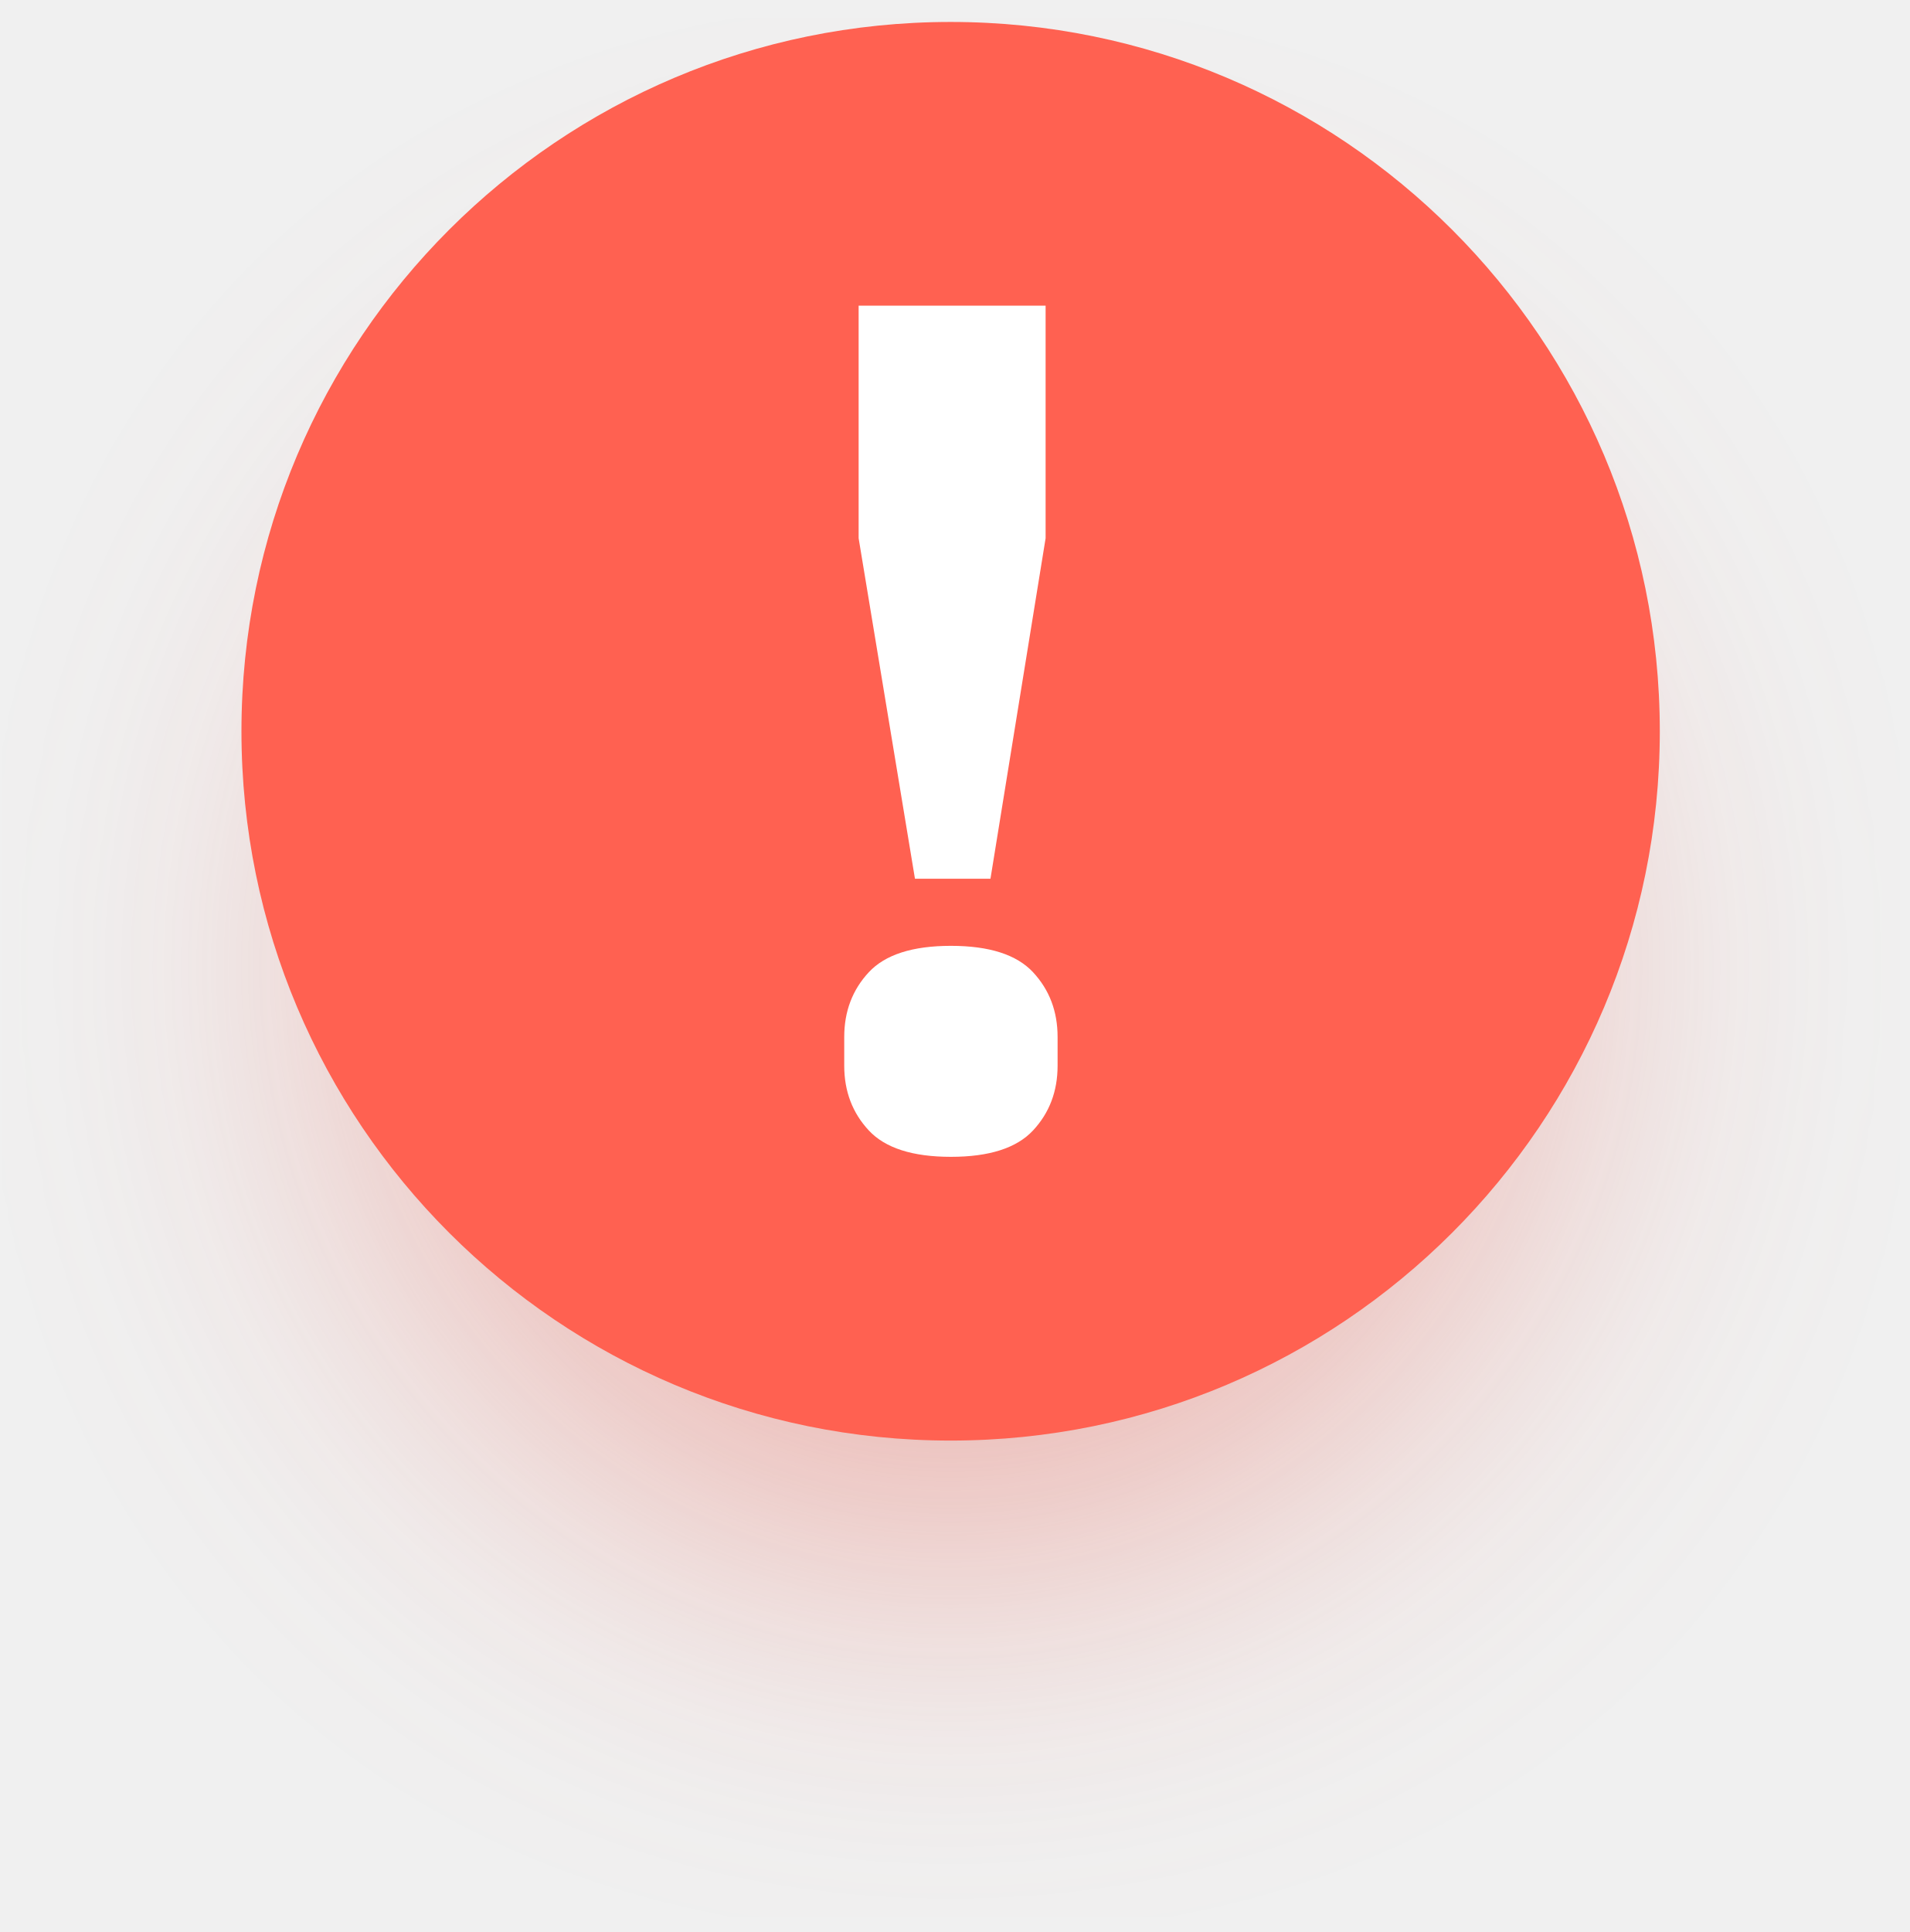
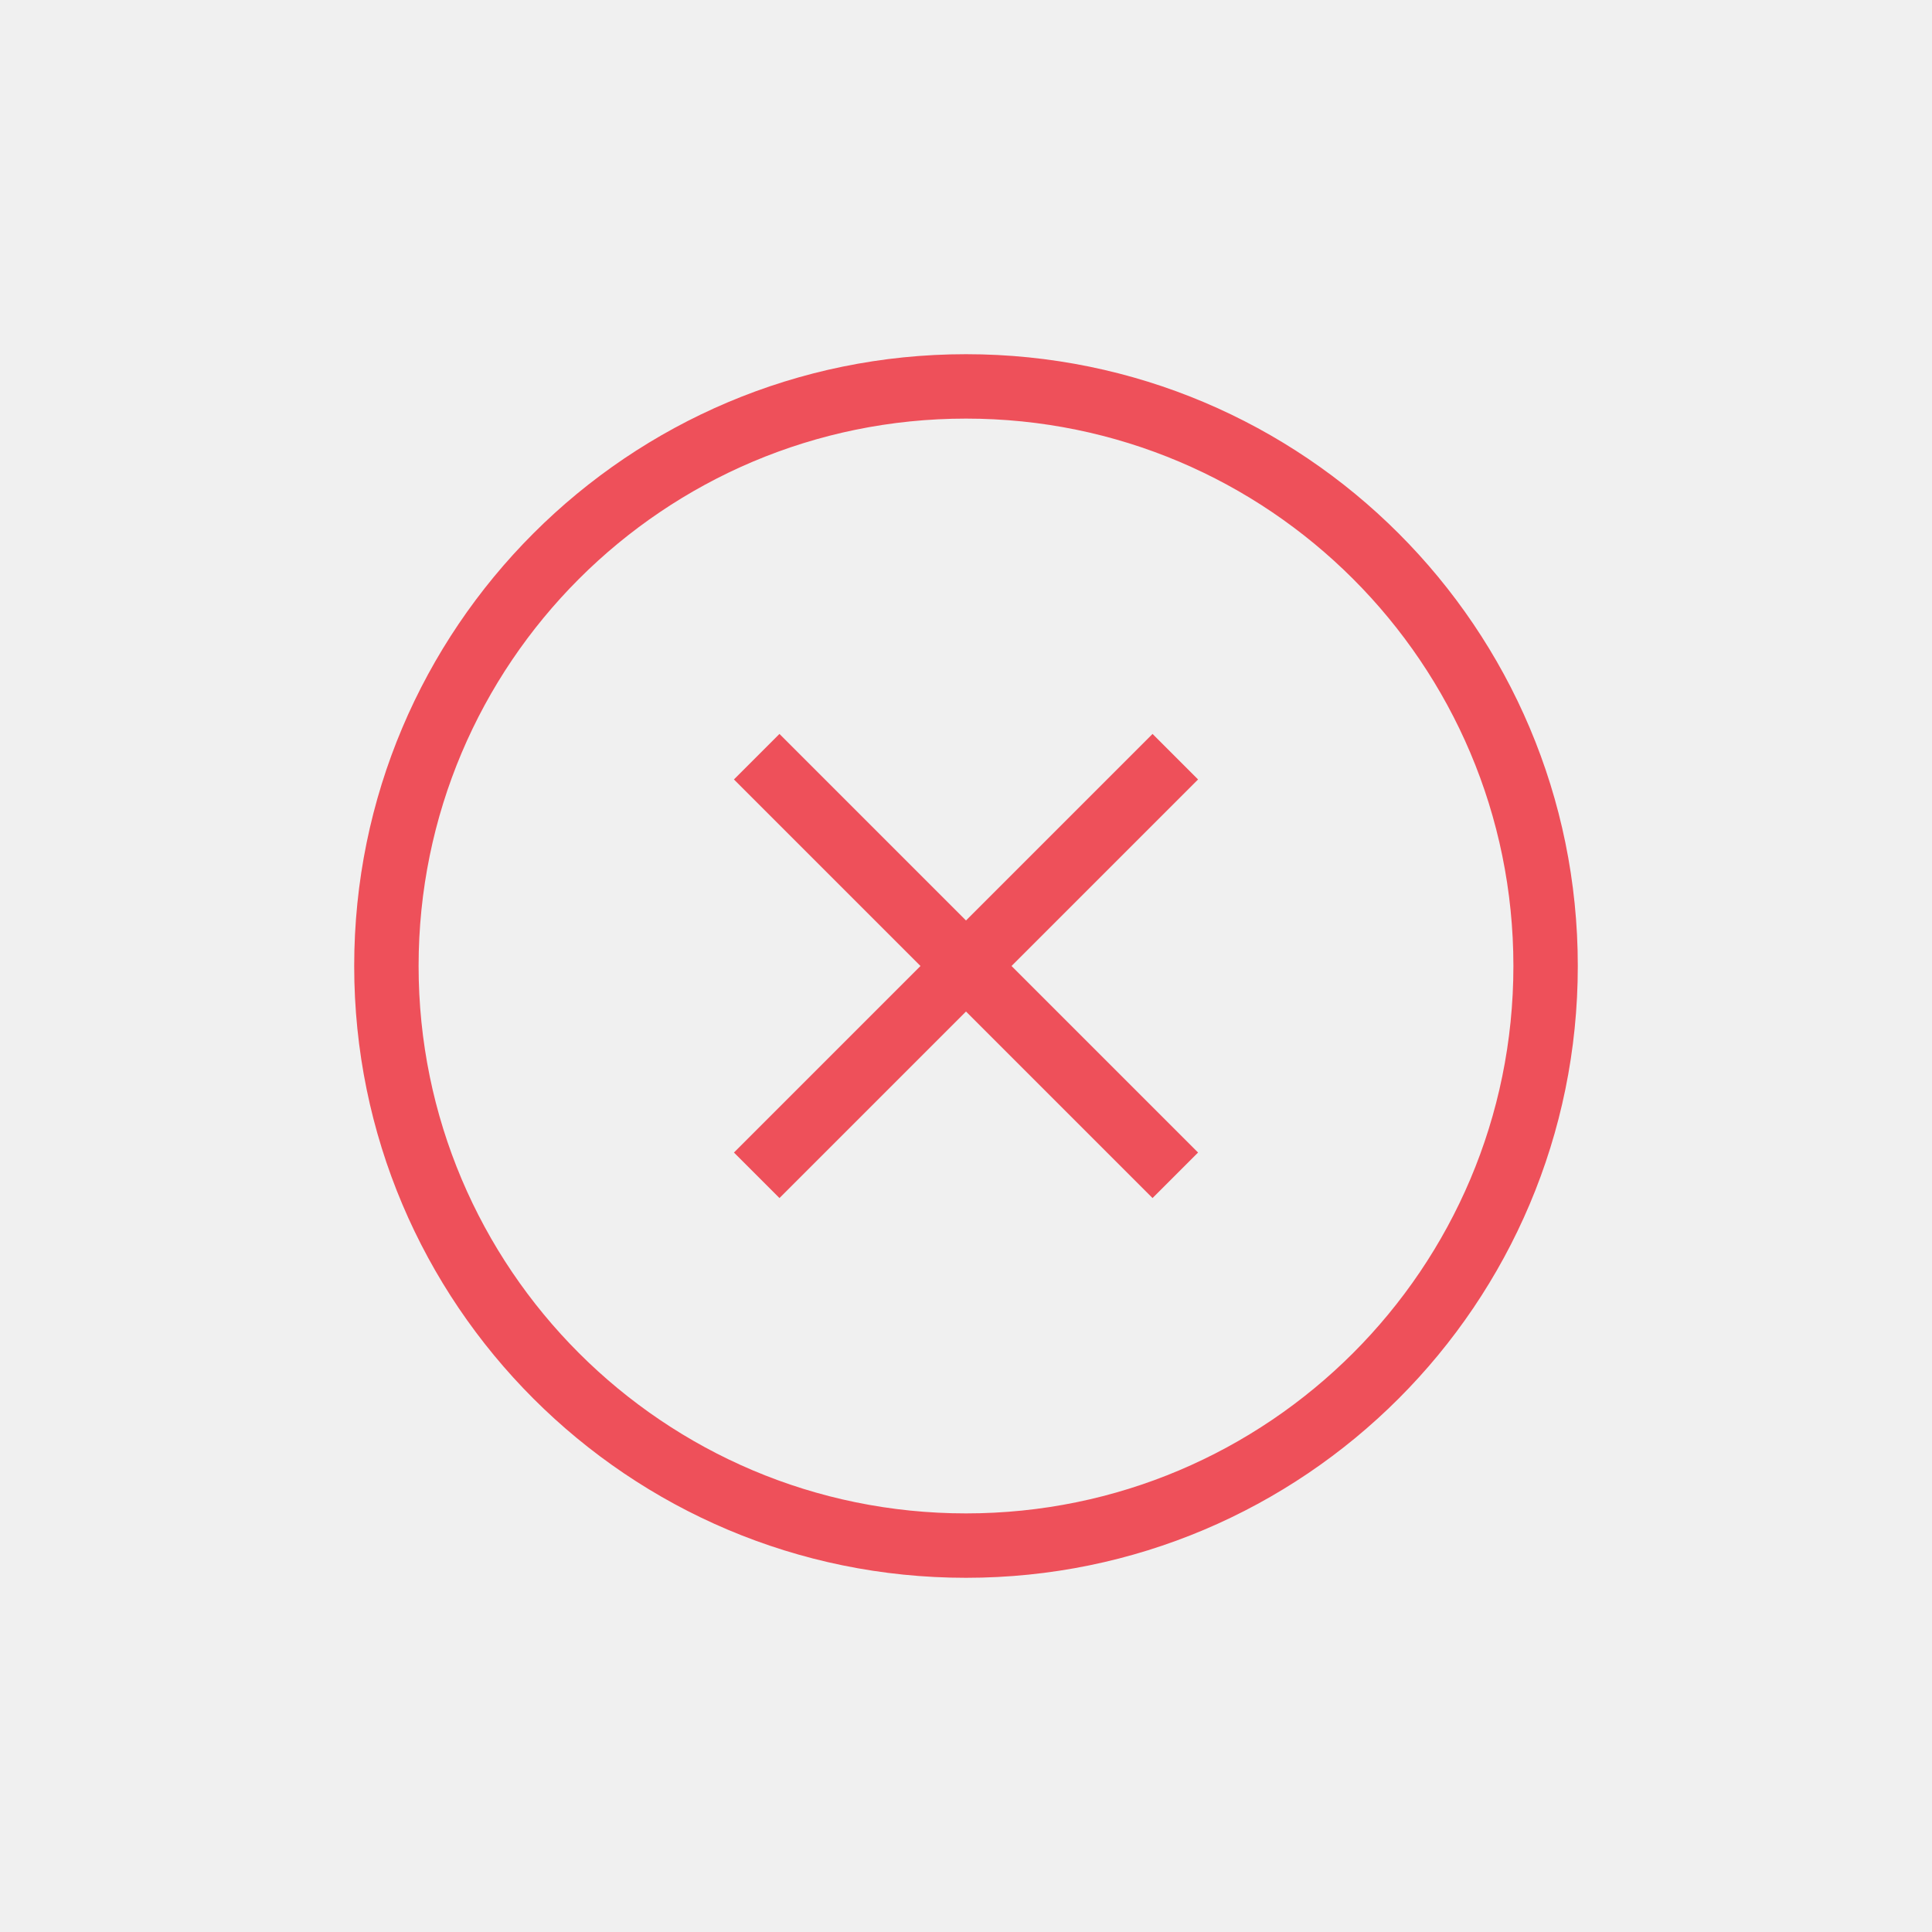
- <svg xmlns="http://www.w3.org/2000/svg" width="87" height="88" viewBox="0 0 87 88" fill="none">
-   <g opacity="0.4" filter="url(#filter0_f_34_124)">
-     <circle cx="43.308" cy="44.077" r="26.923" fill="#FF6151" />
-     <circle cx="43.308" cy="44.077" r="26.923" fill="black" fill-opacity="0.1" />
-   </g>
-   <circle cx="43.308" cy="33.308" r="32.308" fill="#FF6151" />
-   <path fill-rule="evenodd" clip-rule="evenodd" d="M47.635 24.516L45.123 40.024H41.683L39.117 24.516V13.923H47.635V24.516ZM47.062 51.491C46.315 52.292 45.069 52.692 43.321 52.692C41.574 52.692 40.327 52.292 39.581 51.491C38.835 50.69 38.461 49.707 38.461 48.542V47.232C38.461 46.067 38.835 45.084 39.581 44.283C40.327 43.482 41.574 43.082 43.321 43.082C45.069 43.082 46.315 43.482 47.062 44.283C47.808 45.084 48.181 46.067 48.181 47.232V48.542C48.181 49.707 47.808 50.69 47.062 51.491Z" fill="white" />
-   <defs>
-     <filter id="filter0_f_34_124" x="0.075" y="0.844" width="86.466" height="86.466" filterUnits="userSpaceOnUse" color-interpolation-filters="sRGB">
-       <feFlood flood-opacity="0" result="BackgroundImageFix" />
-       <feBlend mode="normal" in="SourceGraphic" in2="BackgroundImageFix" result="shape" />
-       <feGaussianBlur stdDeviation="8.155" result="effect1_foregroundBlur_34_124" />
-     </filter>
-   </defs>
+ <svg xmlns="http://www.w3.org/2000/svg" width="120" height="120" viewBox="0 0 120 120" fill="none">
+   <path d="M45.586 48.414L57.172 60L45.586 71.586L48.414 74.414L60 62.828L71.586 74.414L74.414 71.586L62.828 60L74.414 48.414L71.586 45.586L60 57.172L48.414 45.586L45.586 48.414Z" fill="#EE505A" />
+   <path fill-rule="evenodd" clip-rule="evenodd" d="M98 60C98 80.987 80.987 98 60 98C39.013 98 22 80.987 22 60C22 39.013 39.013 22 60 22C80.987 22 98 39.013 98 60ZM94 60C94 78.778 78.778 94 60 94C41.222 94 26 78.778 26 60C26 41.222 41.222 26 60 26C78.778 26 94 41.222 94 60Z" fill="#EE505A" />
</svg>
